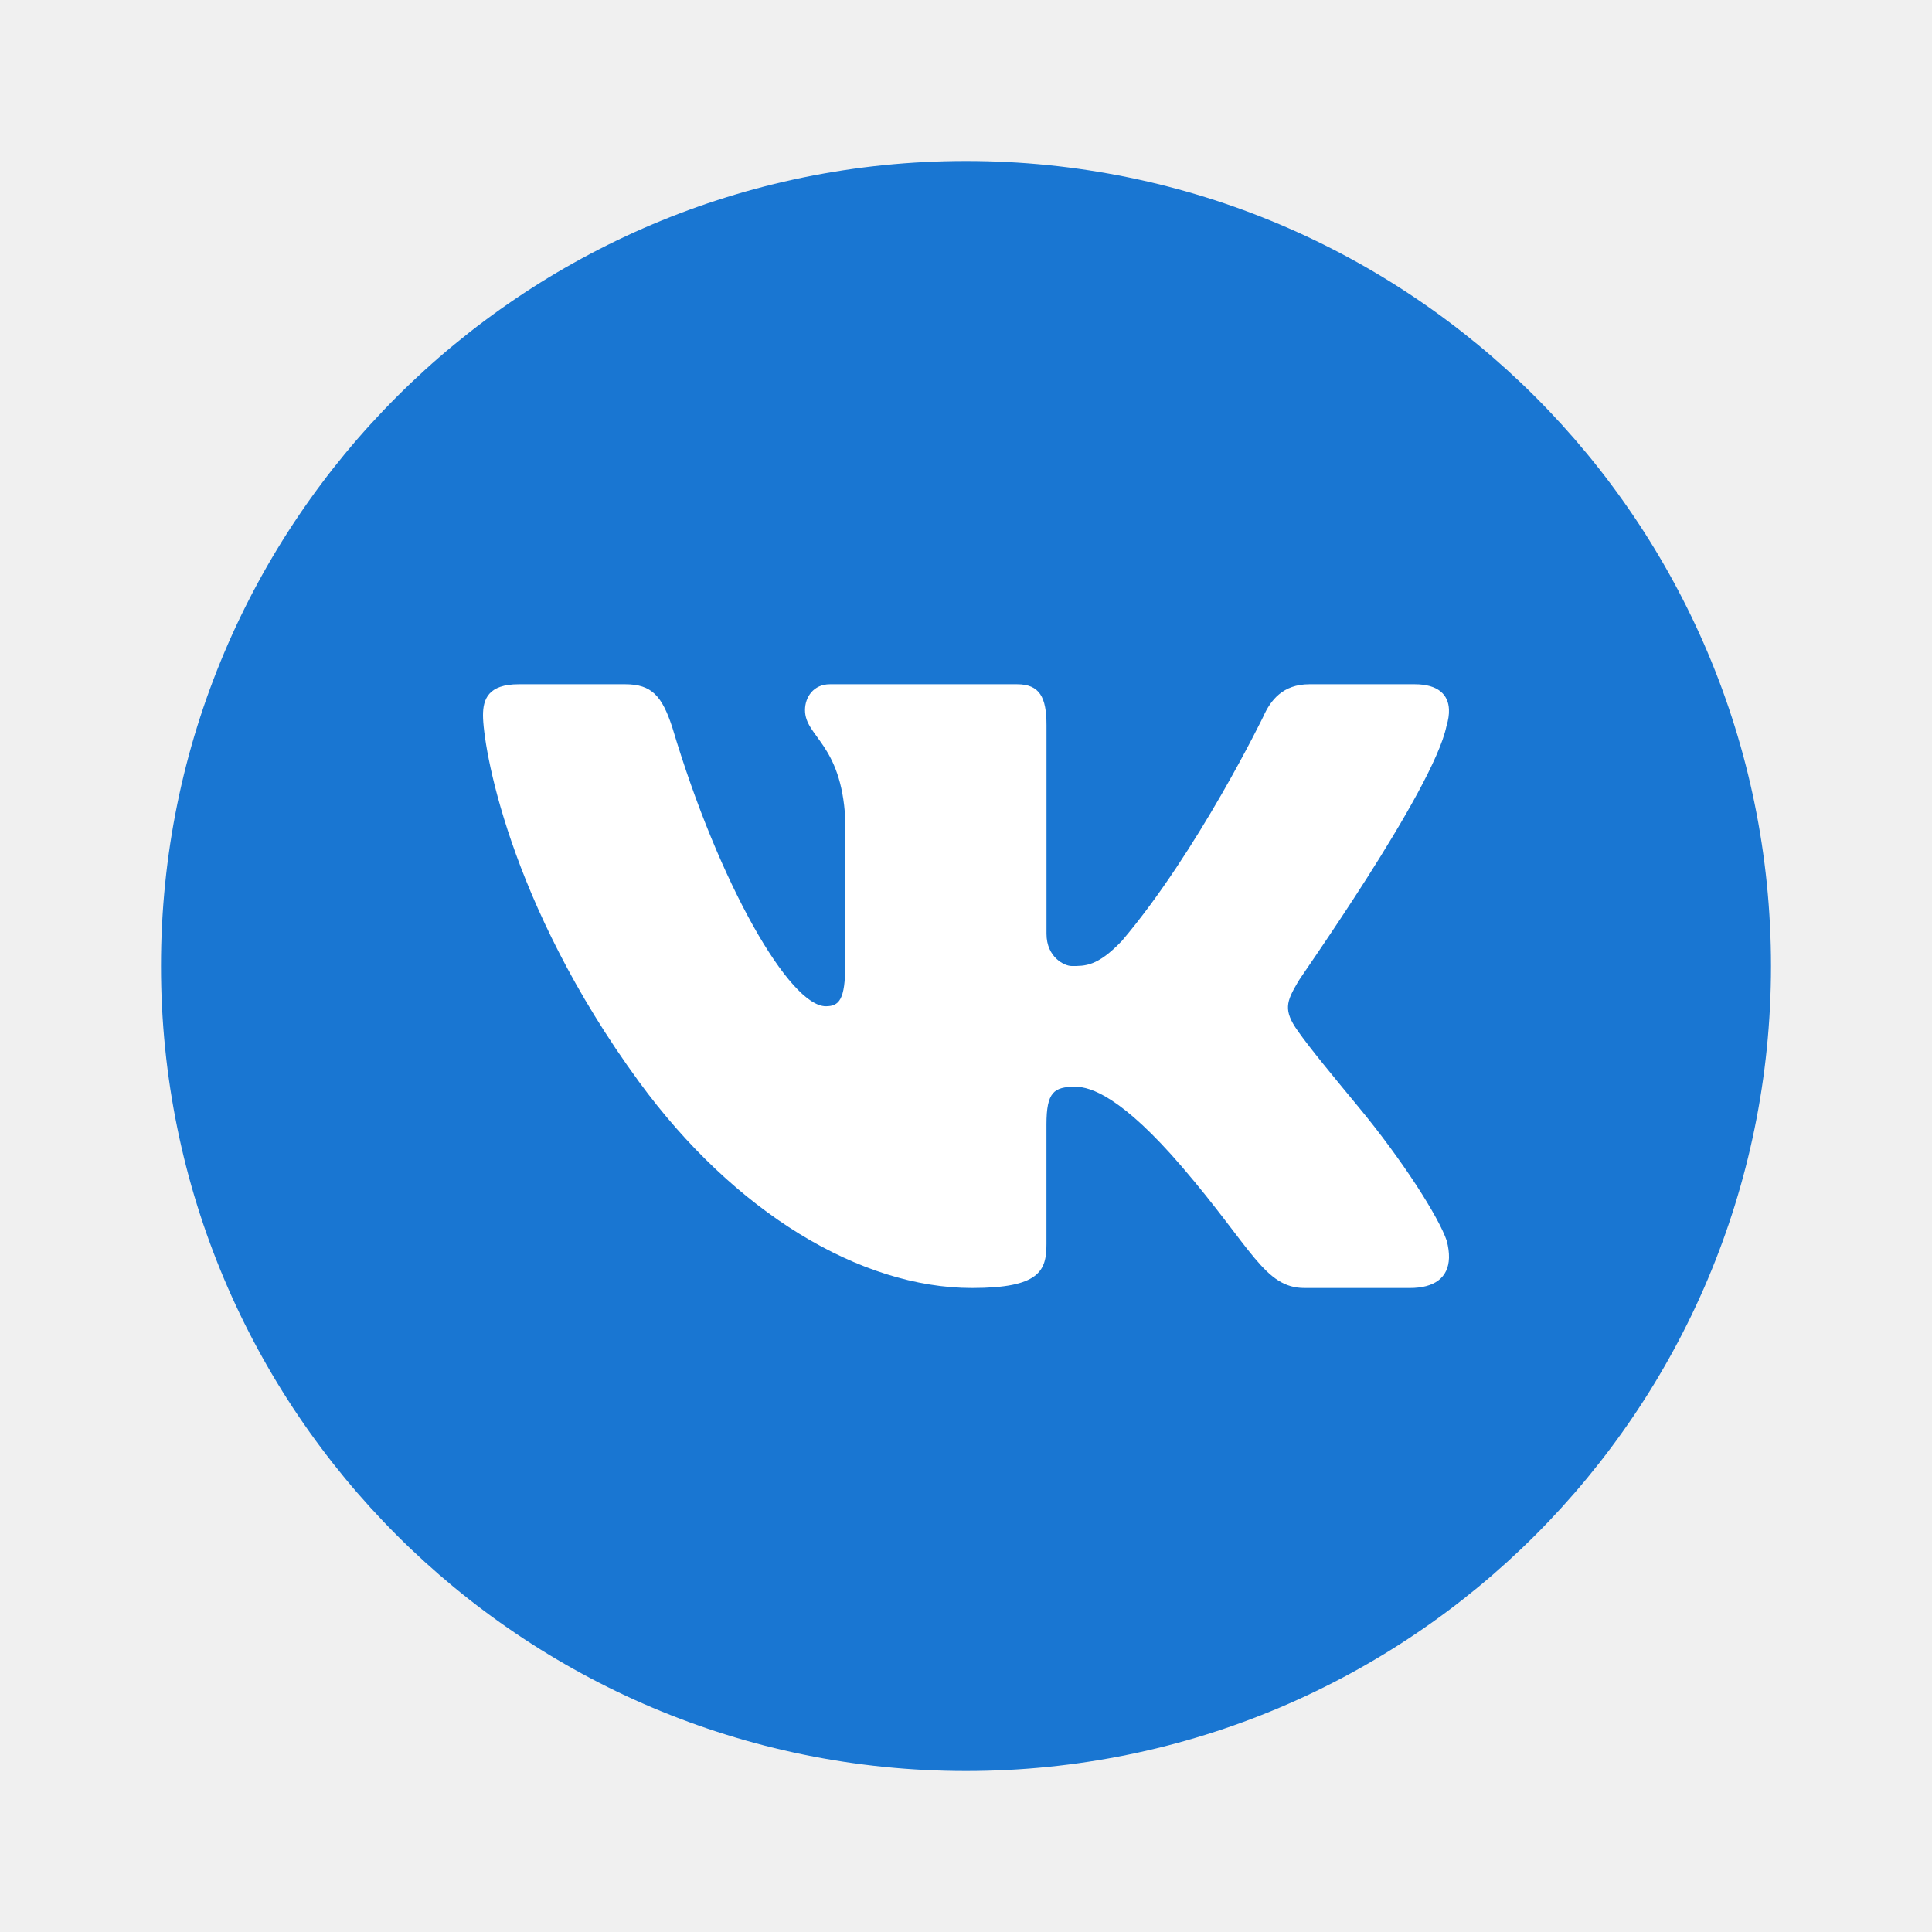
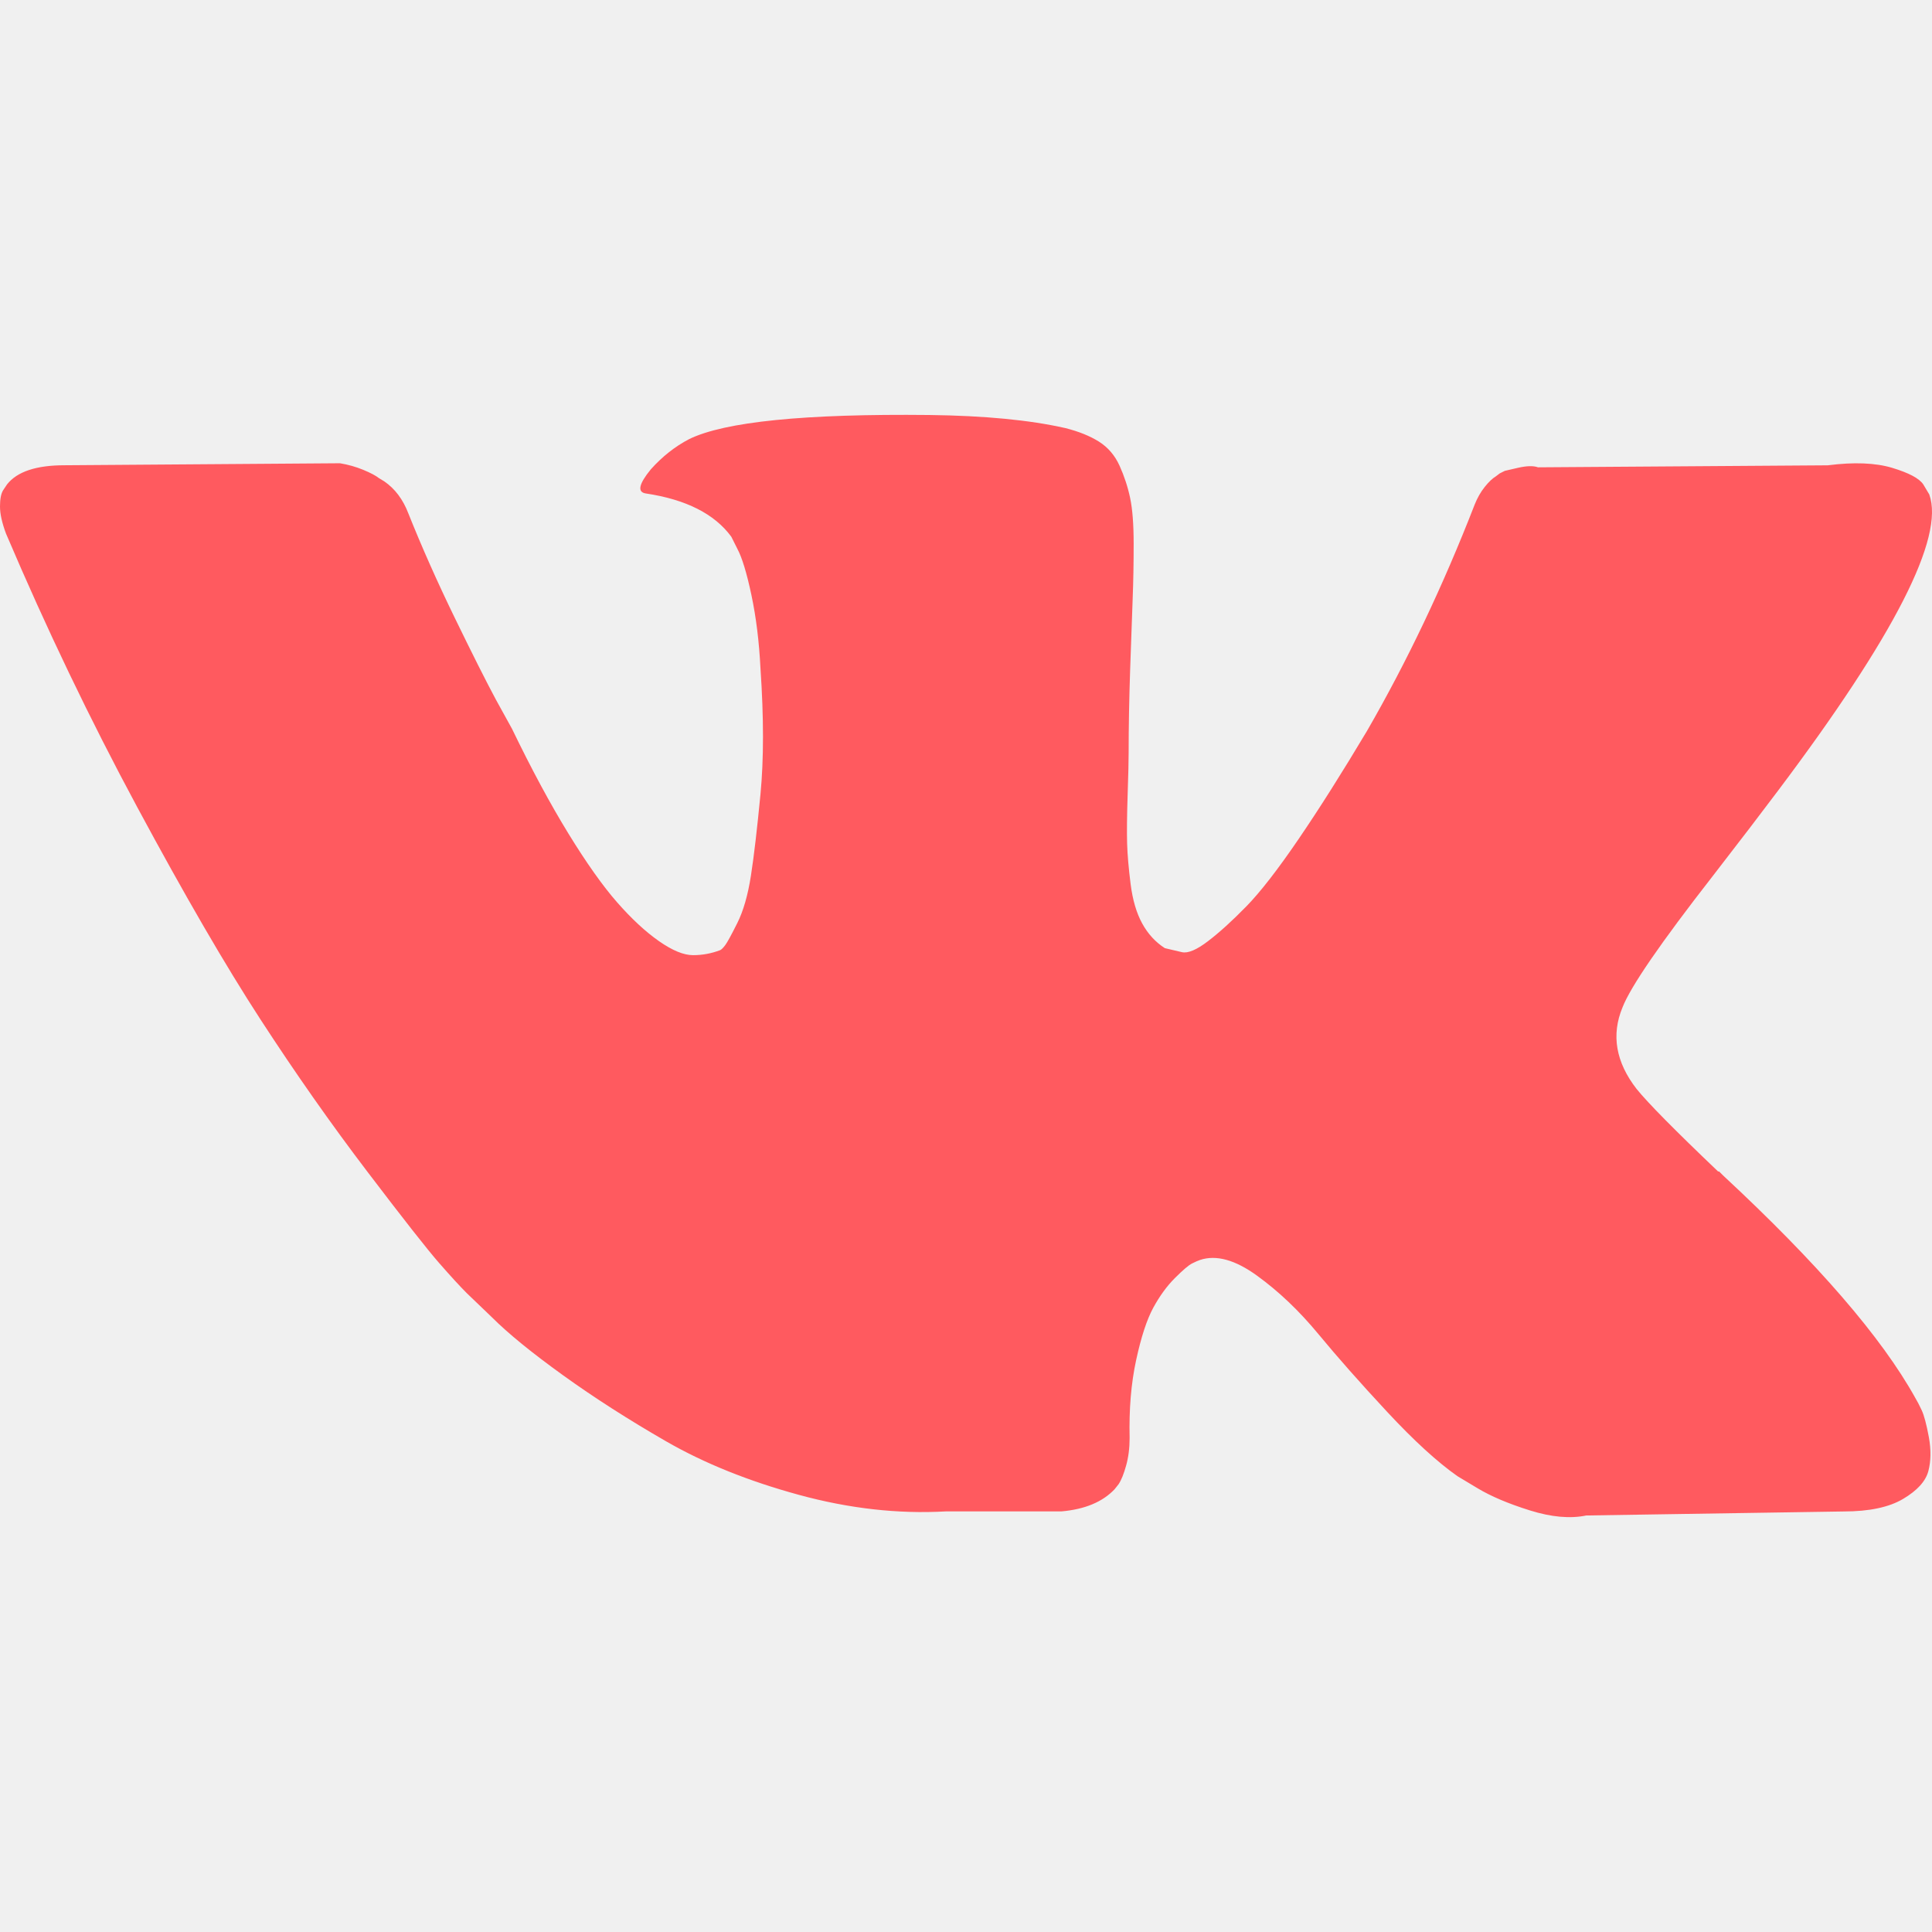
- <svg xmlns="http://www.w3.org/2000/svg" viewBox="0 0 48 48" width="48px" height="48px">
-   <path fill="#1976d2" d="M24 4A20 20 0 1 0 24 44A20 20 0 1 0 24 4Z" />
-   <path fill="#fff" d="M35.937,18.041c0.046-0.151,0.068-0.291,0.062-0.416C35.984,17.263,35.735,17,35.149,17h-2.618 c-0.661,0-0.966,0.4-1.144,0.801c0,0-1.632,3.359-3.513,5.574c-0.61,0.641-0.92,0.625-1.25,0.625C26.447,24,26,23.786,26,23.199 v-5.185C26,17.32,25.827,17,25.268,17h-4.649C20.212,17,20,17.32,20,17.641c0,0.667,0.898,0.827,1,2.696v3.623 C21,24.84,20.847,25,20.517,25c-0.89,0-2.642-3-3.815-6.932C16.448,17.294,16.194,17,15.533,17h-2.643 C12.127,17,12,17.374,12,17.774c0,0.721,0.6,4.619,3.875,9.101C18.25,30.125,21.379,32,24.149,32c1.678,0,1.85-0.427,1.85-1.094 v-2.972C26,27.133,26.183,27,26.717,27c0.381,0,1.158,0.25,2.658,2c1.73,2.018,2.044,3,3.036,3h2.618 c0.608,0,0.957-0.255,0.971-0.75c0.003-0.126-0.015-0.267-0.056-0.424c-0.194-0.576-1.084-1.984-2.194-3.326 c-0.615-0.743-1.222-1.479-1.501-1.879C32.062,25.36,31.991,25.176,32,25c0.009-0.185,0.105-0.361,0.249-0.607 C32.223,24.393,35.607,19.642,35.937,18.041z" />
+ <svg xmlns="http://www.w3.org/2000/svg" fill="#FF5A5F" version="1.1" id="Capa_1" x="0px" y="0px" width="548.358px" height="548.358px" viewBox="0 0 548.358 548.358" style="enable-background:new 0 0 548.358 548.358;" xml:space="preserve">
+   <g>
+     <path d="M545.451,400.298c-0.664-1.431-1.283-2.618-1.858-3.569c-9.514-17.135-27.695-38.167-54.532-63.102l-0.567-0.571   l-0.284-0.28l-0.287-0.287h-0.288c-12.18-11.611-19.893-19.418-23.123-23.415c-5.91-7.614-7.234-15.321-4.004-23.13   c2.282-5.9,10.854-18.36,25.696-37.397c7.807-10.089,13.99-18.175,18.556-24.267c32.931-43.78,47.208-71.756,42.828-83.939   l-1.701-2.847c-1.143-1.714-4.093-3.282-8.846-4.712c-4.764-1.427-10.853-1.663-18.278-0.712l-82.224,0.568   c-1.332-0.472-3.234-0.428-5.712,0.144c-2.475,0.572-3.713,0.859-3.713,0.859l-1.431,0.715l-1.136,0.859   c-0.952,0.568-1.999,1.567-3.142,2.995c-1.137,1.423-2.088,3.093-2.848,4.996c-8.952,23.031-19.13,44.444-30.553,64.238   c-7.043,11.803-13.511,22.032-19.418,30.693c-5.899,8.658-10.848,15.037-14.842,19.126c-4,4.093-7.61,7.372-10.852,9.849   c-3.237,2.478-5.708,3.525-7.419,3.142c-1.715-0.383-3.33-0.763-4.859-1.143c-2.663-1.714-4.805-4.045-6.42-6.995   c-1.622-2.95-2.714-6.663-3.285-11.136c-0.568-4.476-0.904-8.326-1-11.563c-0.089-3.233-0.048-7.806,0.145-13.706   c0.198-5.903,0.287-9.897,0.287-11.991c0-7.234,0.141-15.085,0.424-23.555c0.288-8.47,0.521-15.181,0.716-20.125   c0.194-4.949,0.284-10.185,0.284-15.705s-0.336-9.849-1-12.991c-0.656-3.138-1.663-6.184-2.99-9.137   c-1.335-2.95-3.289-5.232-5.853-6.852c-2.569-1.618-5.763-2.902-9.564-3.856c-10.089-2.283-22.936-3.518-38.547-3.71   c-35.401-0.38-58.148,1.906-68.236,6.855c-3.997,2.091-7.614,4.948-10.848,8.562c-3.427,4.189-3.905,6.475-1.431,6.851   c11.422,1.711,19.508,5.804,24.267,12.275l1.715,3.429c1.334,2.474,2.666,6.854,3.999,13.134c1.331,6.28,2.19,13.227,2.568,20.837   c0.95,13.897,0.95,25.793,0,35.689c-0.953,9.9-1.853,17.607-2.712,23.127c-0.859,5.52-2.143,9.993-3.855,13.418   c-1.715,3.426-2.856,5.52-3.428,6.28c-0.571,0.76-1.047,1.239-1.425,1.427c-2.474,0.948-5.047,1.431-7.71,1.431   c-2.667,0-5.901-1.334-9.707-4c-3.805-2.666-7.754-6.328-11.847-10.992c-4.093-4.665-8.709-11.184-13.85-19.558   c-5.137-8.374-10.467-18.271-15.987-29.691l-4.567-8.282c-2.855-5.328-6.755-13.086-11.704-23.267   c-4.952-10.185-9.329-20.037-13.134-29.554c-1.521-3.997-3.806-7.04-6.851-9.134l-1.429-0.859c-0.95-0.76-2.475-1.567-4.567-2.427   c-2.095-0.859-4.281-1.475-6.567-1.854l-78.229,0.568c-7.994,0-13.418,1.811-16.274,5.428l-1.143,1.711   C0.288,140.146,0,141.668,0,143.763c0,2.094,0.571,4.664,1.714,7.707c11.42,26.84,23.839,52.725,37.257,77.659   c13.418,24.934,25.078,45.019,34.973,60.237c9.897,15.229,19.985,29.602,30.264,43.112c10.279,13.515,17.083,22.176,20.412,25.981   c3.333,3.812,5.951,6.662,7.854,8.565l7.139,6.851c4.568,4.569,11.276,10.041,20.127,16.416   c8.853,6.379,18.654,12.659,29.408,18.85c10.756,6.181,23.269,11.225,37.546,15.126c14.275,3.905,28.169,5.472,41.684,4.716h32.834   c6.659-0.575,11.704-2.669,15.133-6.283l1.136-1.431c0.764-1.136,1.479-2.901,2.139-5.276c0.668-2.379,1-5,1-7.851   c-0.195-8.183,0.428-15.558,1.852-22.124c1.423-6.564,3.045-11.513,4.859-14.846c1.813-3.33,3.859-6.14,6.136-8.418   c2.282-2.283,3.908-3.666,4.862-4.142c0.948-0.479,1.705-0.804,2.276-0.999c4.568-1.522,9.944-0.048,16.136,4.429   c6.187,4.473,11.99,9.996,17.418,16.56c5.425,6.57,11.943,13.941,19.555,22.124c7.617,8.186,14.277,14.271,19.985,18.274   l5.708,3.426c3.812,2.286,8.761,4.38,14.853,6.283c6.081,1.902,11.409,2.378,15.984,1.427l73.087-1.14   c7.229,0,12.854-1.197,16.844-3.572c3.998-2.379,6.373-5,7.139-7.851c0.764-2.854,0.805-6.092,0.145-9.712   C546.782,404.25,546.115,401.725,545.451,400.298z" />
+   </g>
</svg>
